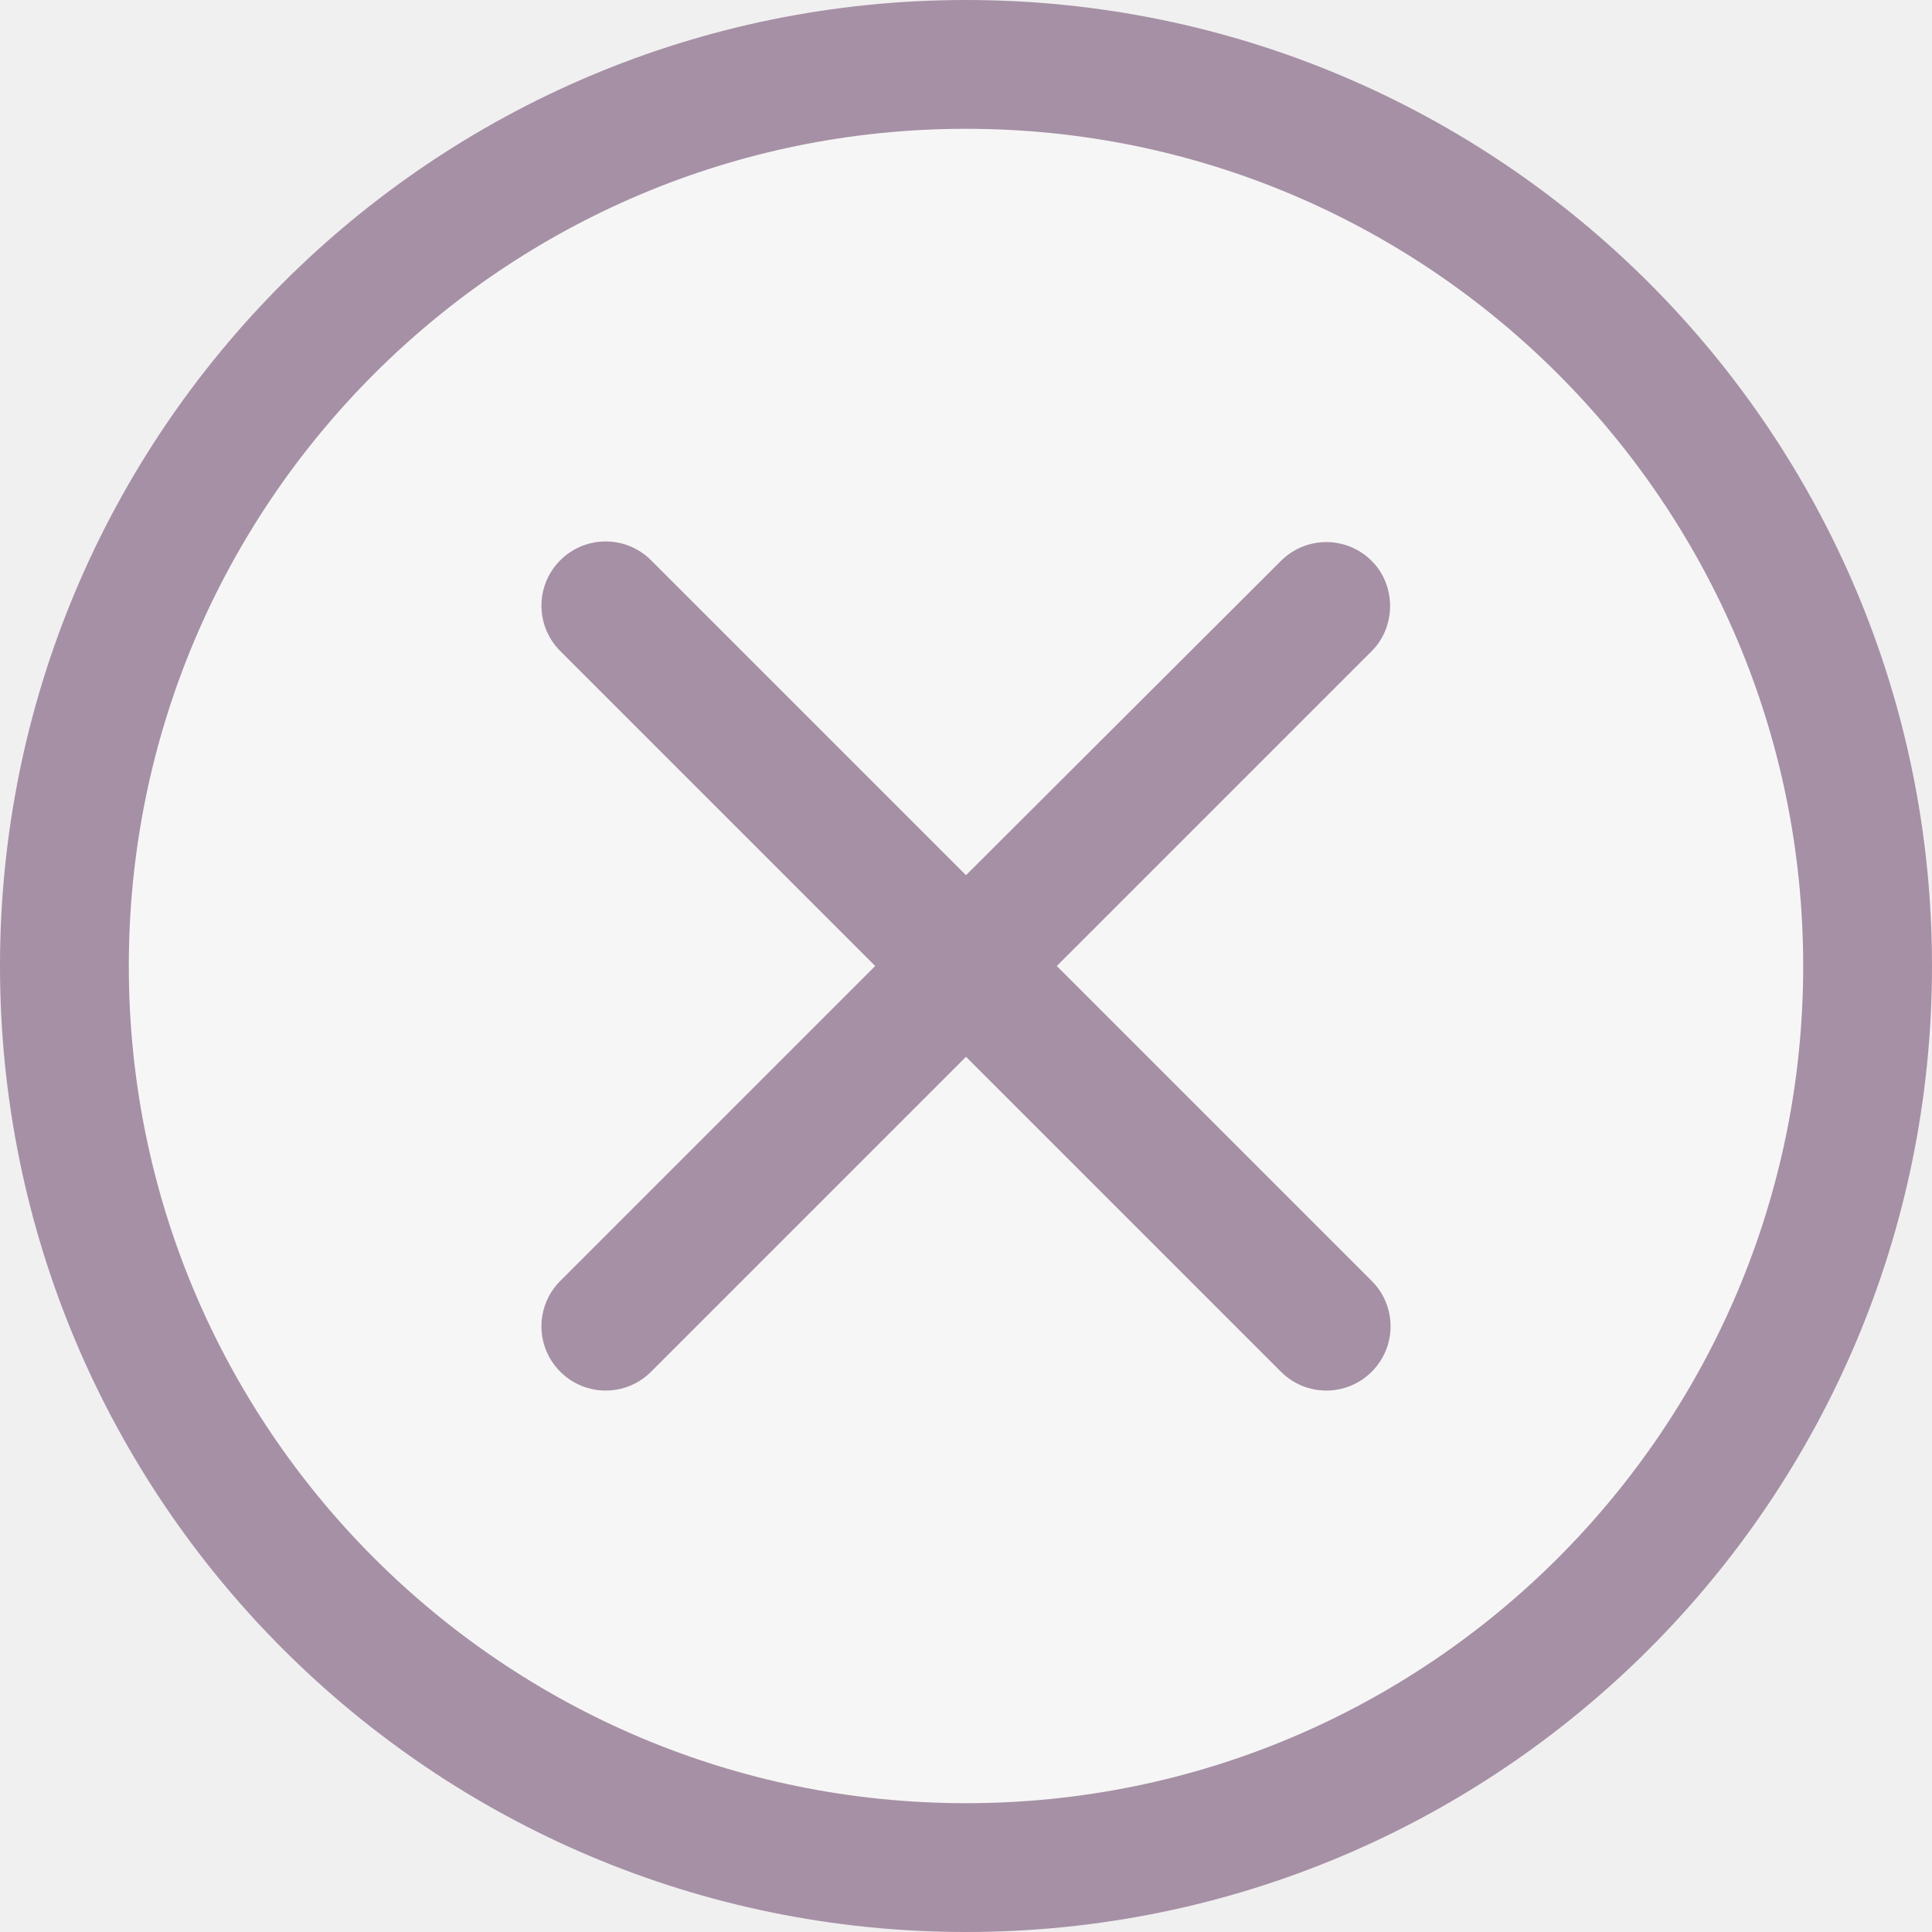
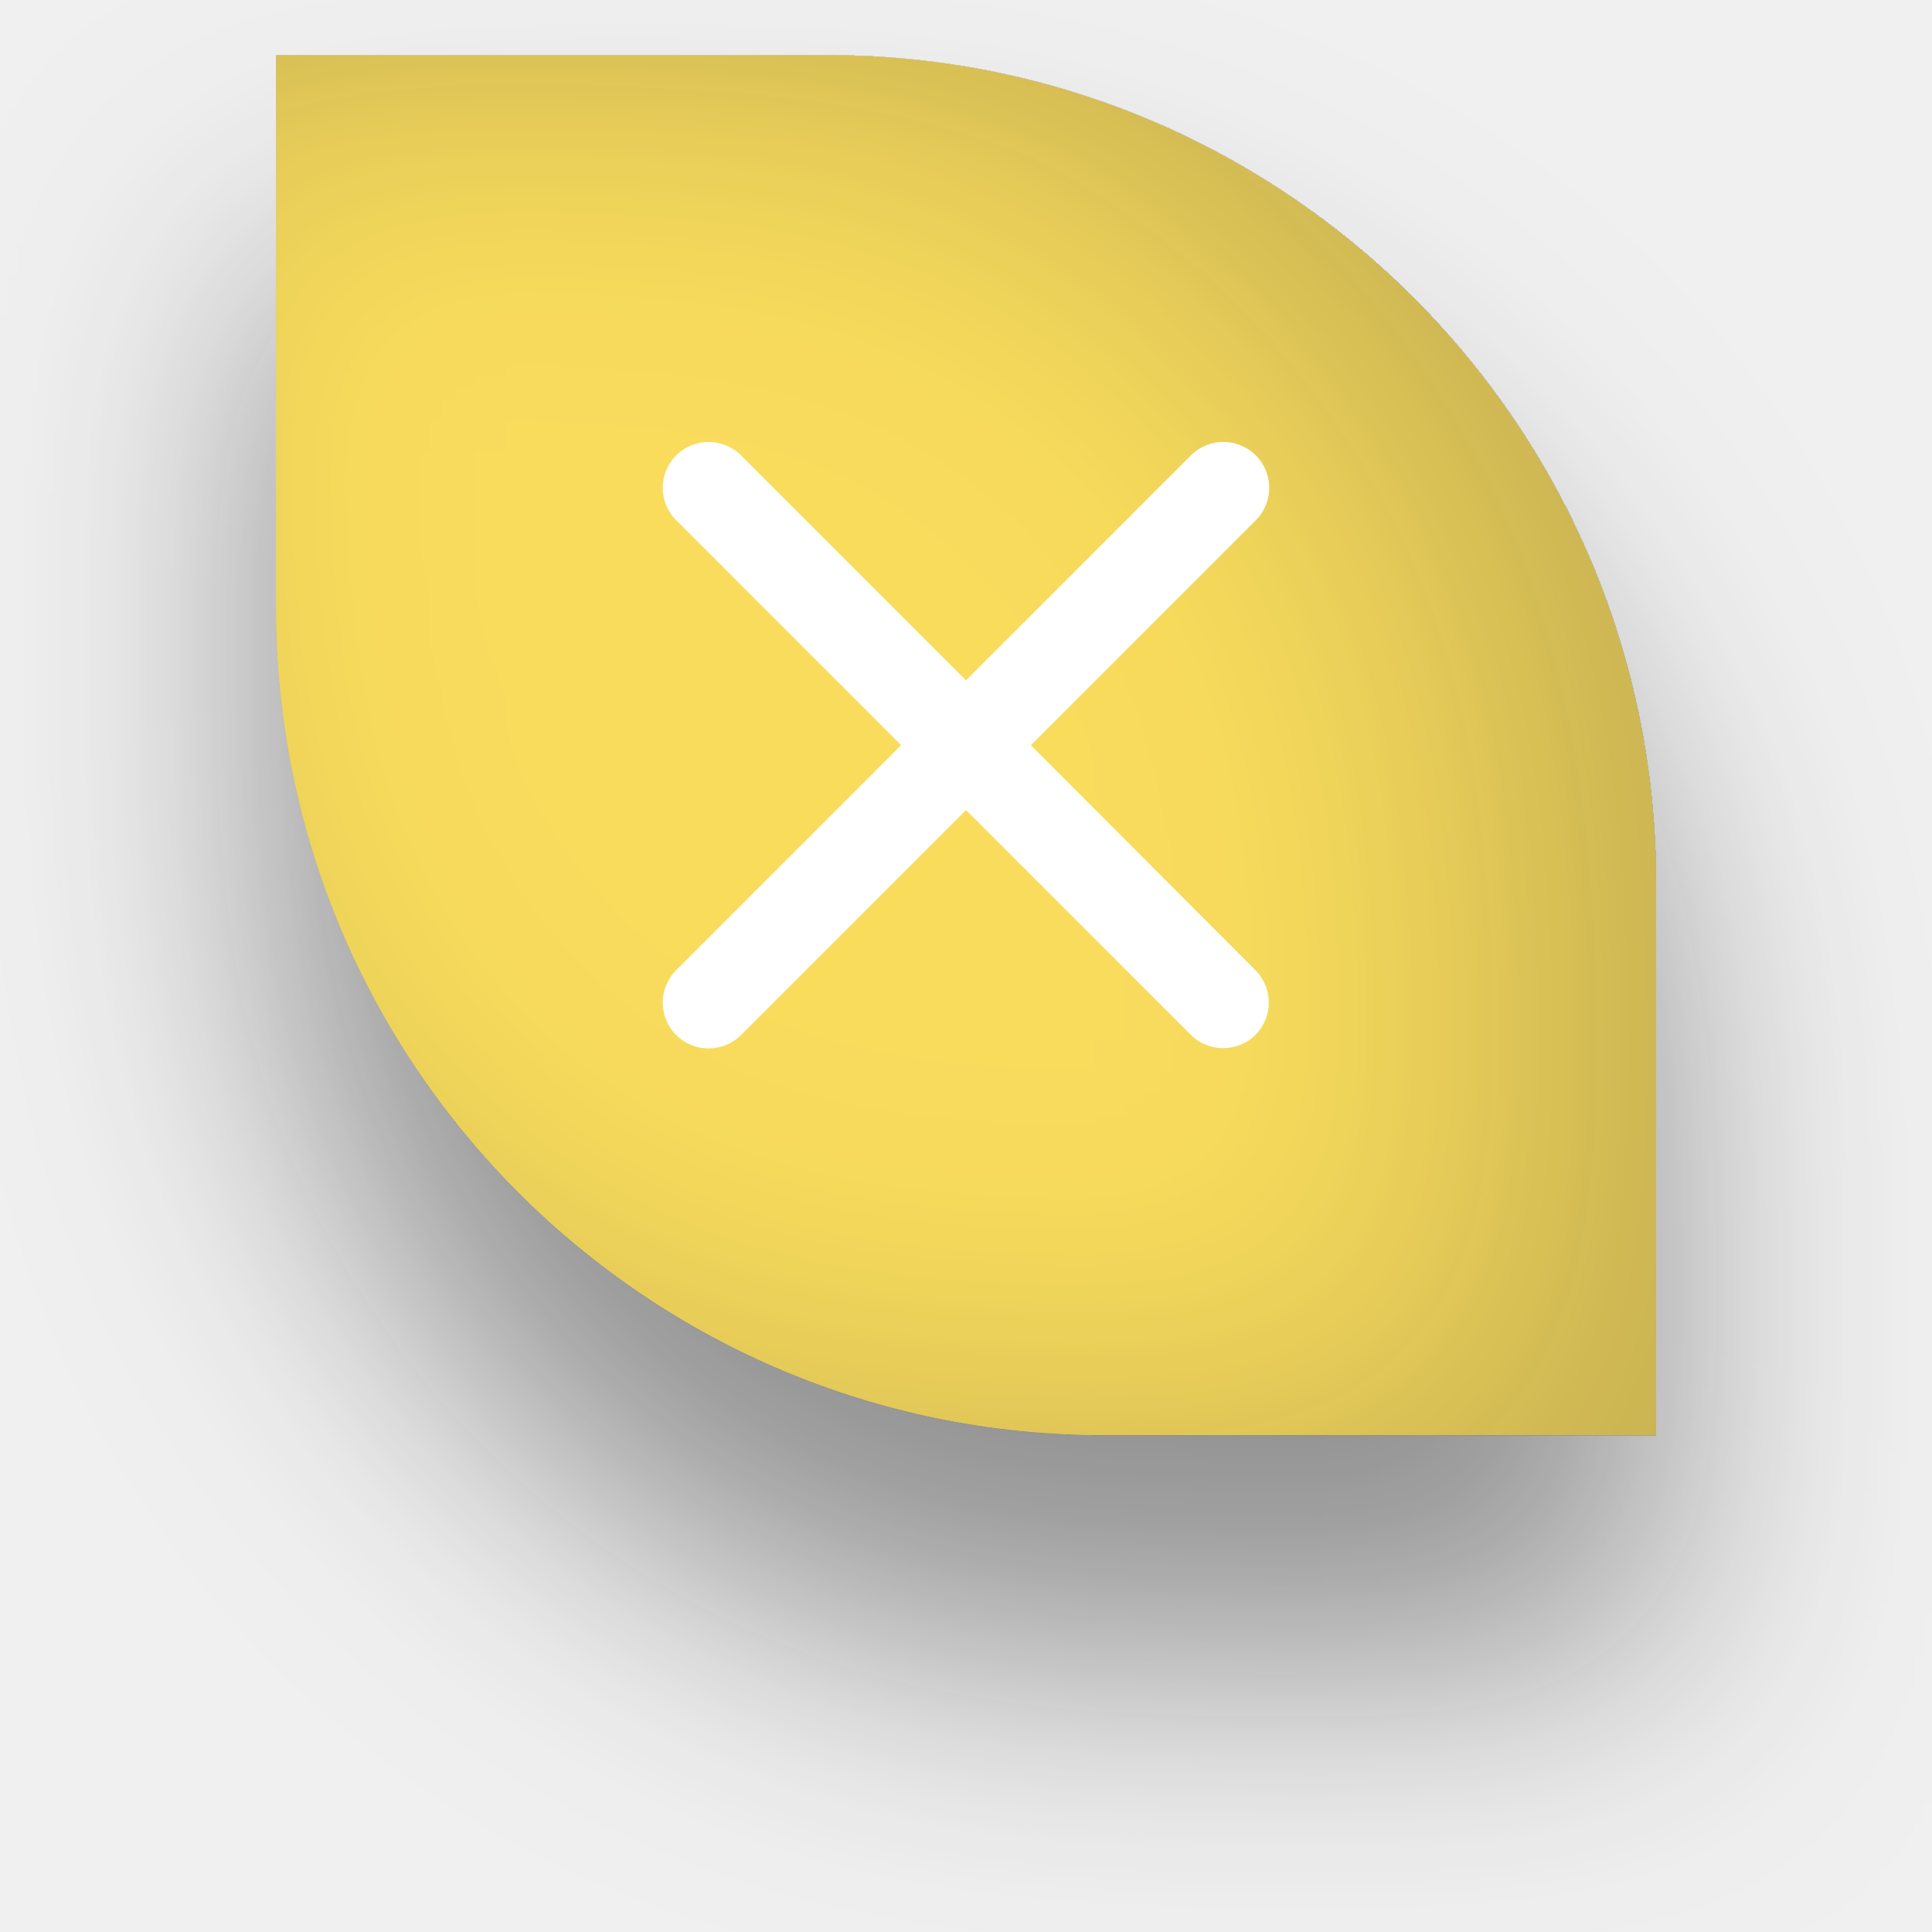
- <svg xmlns="http://www.w3.org/2000/svg" width="30" height="30" viewBox="0 0 30 30" fill="none">
-   <rect width="30" height="30" rx="15" fill="#F6F6F6" />
-   <rect x="1" y="1" width="28" height="28" rx="14" stroke="#785576" stroke-opacity="0.63" stroke-width="2" />
-   <path d="M21.3 8.71C20.91 8.32 20.28 8.32 19.89 8.71L15 13.59L10.11 8.7C9.72 8.31 9.09 8.31 8.7 8.7C8.31 9.09 8.31 9.72 8.7 10.11L13.59 15L8.7 19.89C8.31 20.28 8.31 20.91 8.7 21.3C9.09 21.69 9.72 21.69 10.11 21.3L15 16.41L19.89 21.3C20.28 21.69 20.91 21.69 21.3 21.3C21.69 20.91 21.69 20.28 21.3 19.89L16.41 15L21.3 10.11C21.68 9.73 21.68 9.09 21.3 8.71V8.71Z" fill="#785576" fill-opacity="0.63" />
+ <svg xmlns="http://www.w3.org/2000/svg" width="35" height="35" viewBox="0 0 35 35" fill="none">
+   <g filter="url(#filter0_di)">
+     <path d="M15 1C23.284 1 30 7.716 30 16L30 26L20 26C11.716 26 5 19.284 5 11L5 1L15 1Z" fill="#F9DC5C" />
+   </g>
+   <path d="M22.742 18.75C23.067 18.425 23.067 17.9 22.742 17.575L18.675 13.5L22.75 9.425C23.075 9.1 23.075 8.575 22.75 8.25C22.425 7.925 21.9 7.925 21.575 8.25L17.5 12.325L13.425 8.25C13.1 7.925 12.575 7.925 12.25 8.25C11.925 8.575 11.925 9.1 12.25 9.425L16.325 13.5L12.25 17.575C11.925 17.9 11.925 18.425 12.25 18.75C12.575 19.075 13.1 19.075 13.425 18.75L17.5 14.675L21.575 18.75C21.892 19.067 22.425 19.067 22.742 18.75Z" fill="white" />
+   <defs>
+     <filter id="filter0_di" x="0" y="0" width="35" height="35" filterUnits="userSpaceOnUse" color-interpolation-filters="sRGB">
+       <feFlood flood-opacity="0" result="BackgroundImageFix" />
+       <feColorMatrix in="SourceAlpha" type="matrix" values="0 0 0 0 0 0 0 0 0 0 0 0 0 0 0 0 0 0 127 0" />
+       <feOffset dy="4" />
+       <feGaussianBlur stdDeviation="2.5" />
+       <feColorMatrix type="matrix" values="0 0 0 0 0.2 0 0 0 0 0.2 0 0 0 0 0.2 0 0 0 0.5 0" />
+       <feBlend mode="normal" in2="BackgroundImageFix" result="effect1_dropShadow" />
+       <feBlend mode="normal" in="SourceGraphic" in2="effect1_dropShadow" result="shape" />
+       <feColorMatrix in="SourceAlpha" type="matrix" values="0 0 0 0 0 0 0 0 0 0 0 0 0 0 0 0 0 0 127 0" result="hardAlpha" />
+       <feOffset dx="-3" />
+       <feGaussianBlur stdDeviation="3" />
+       <feComposite in2="hardAlpha" operator="arithmetic" k2="-1" k3="1" />
+       <feColorMatrix type="matrix" values="0 0 0 0 0.2 0 0 0 0 0.2 0 0 0 0 0.2 0 0 0 0.25 0" />
+       <feBlend mode="normal" in2="shape" result="effect2_innerShadow" />
+     </filter>
+   </defs>
</svg>
